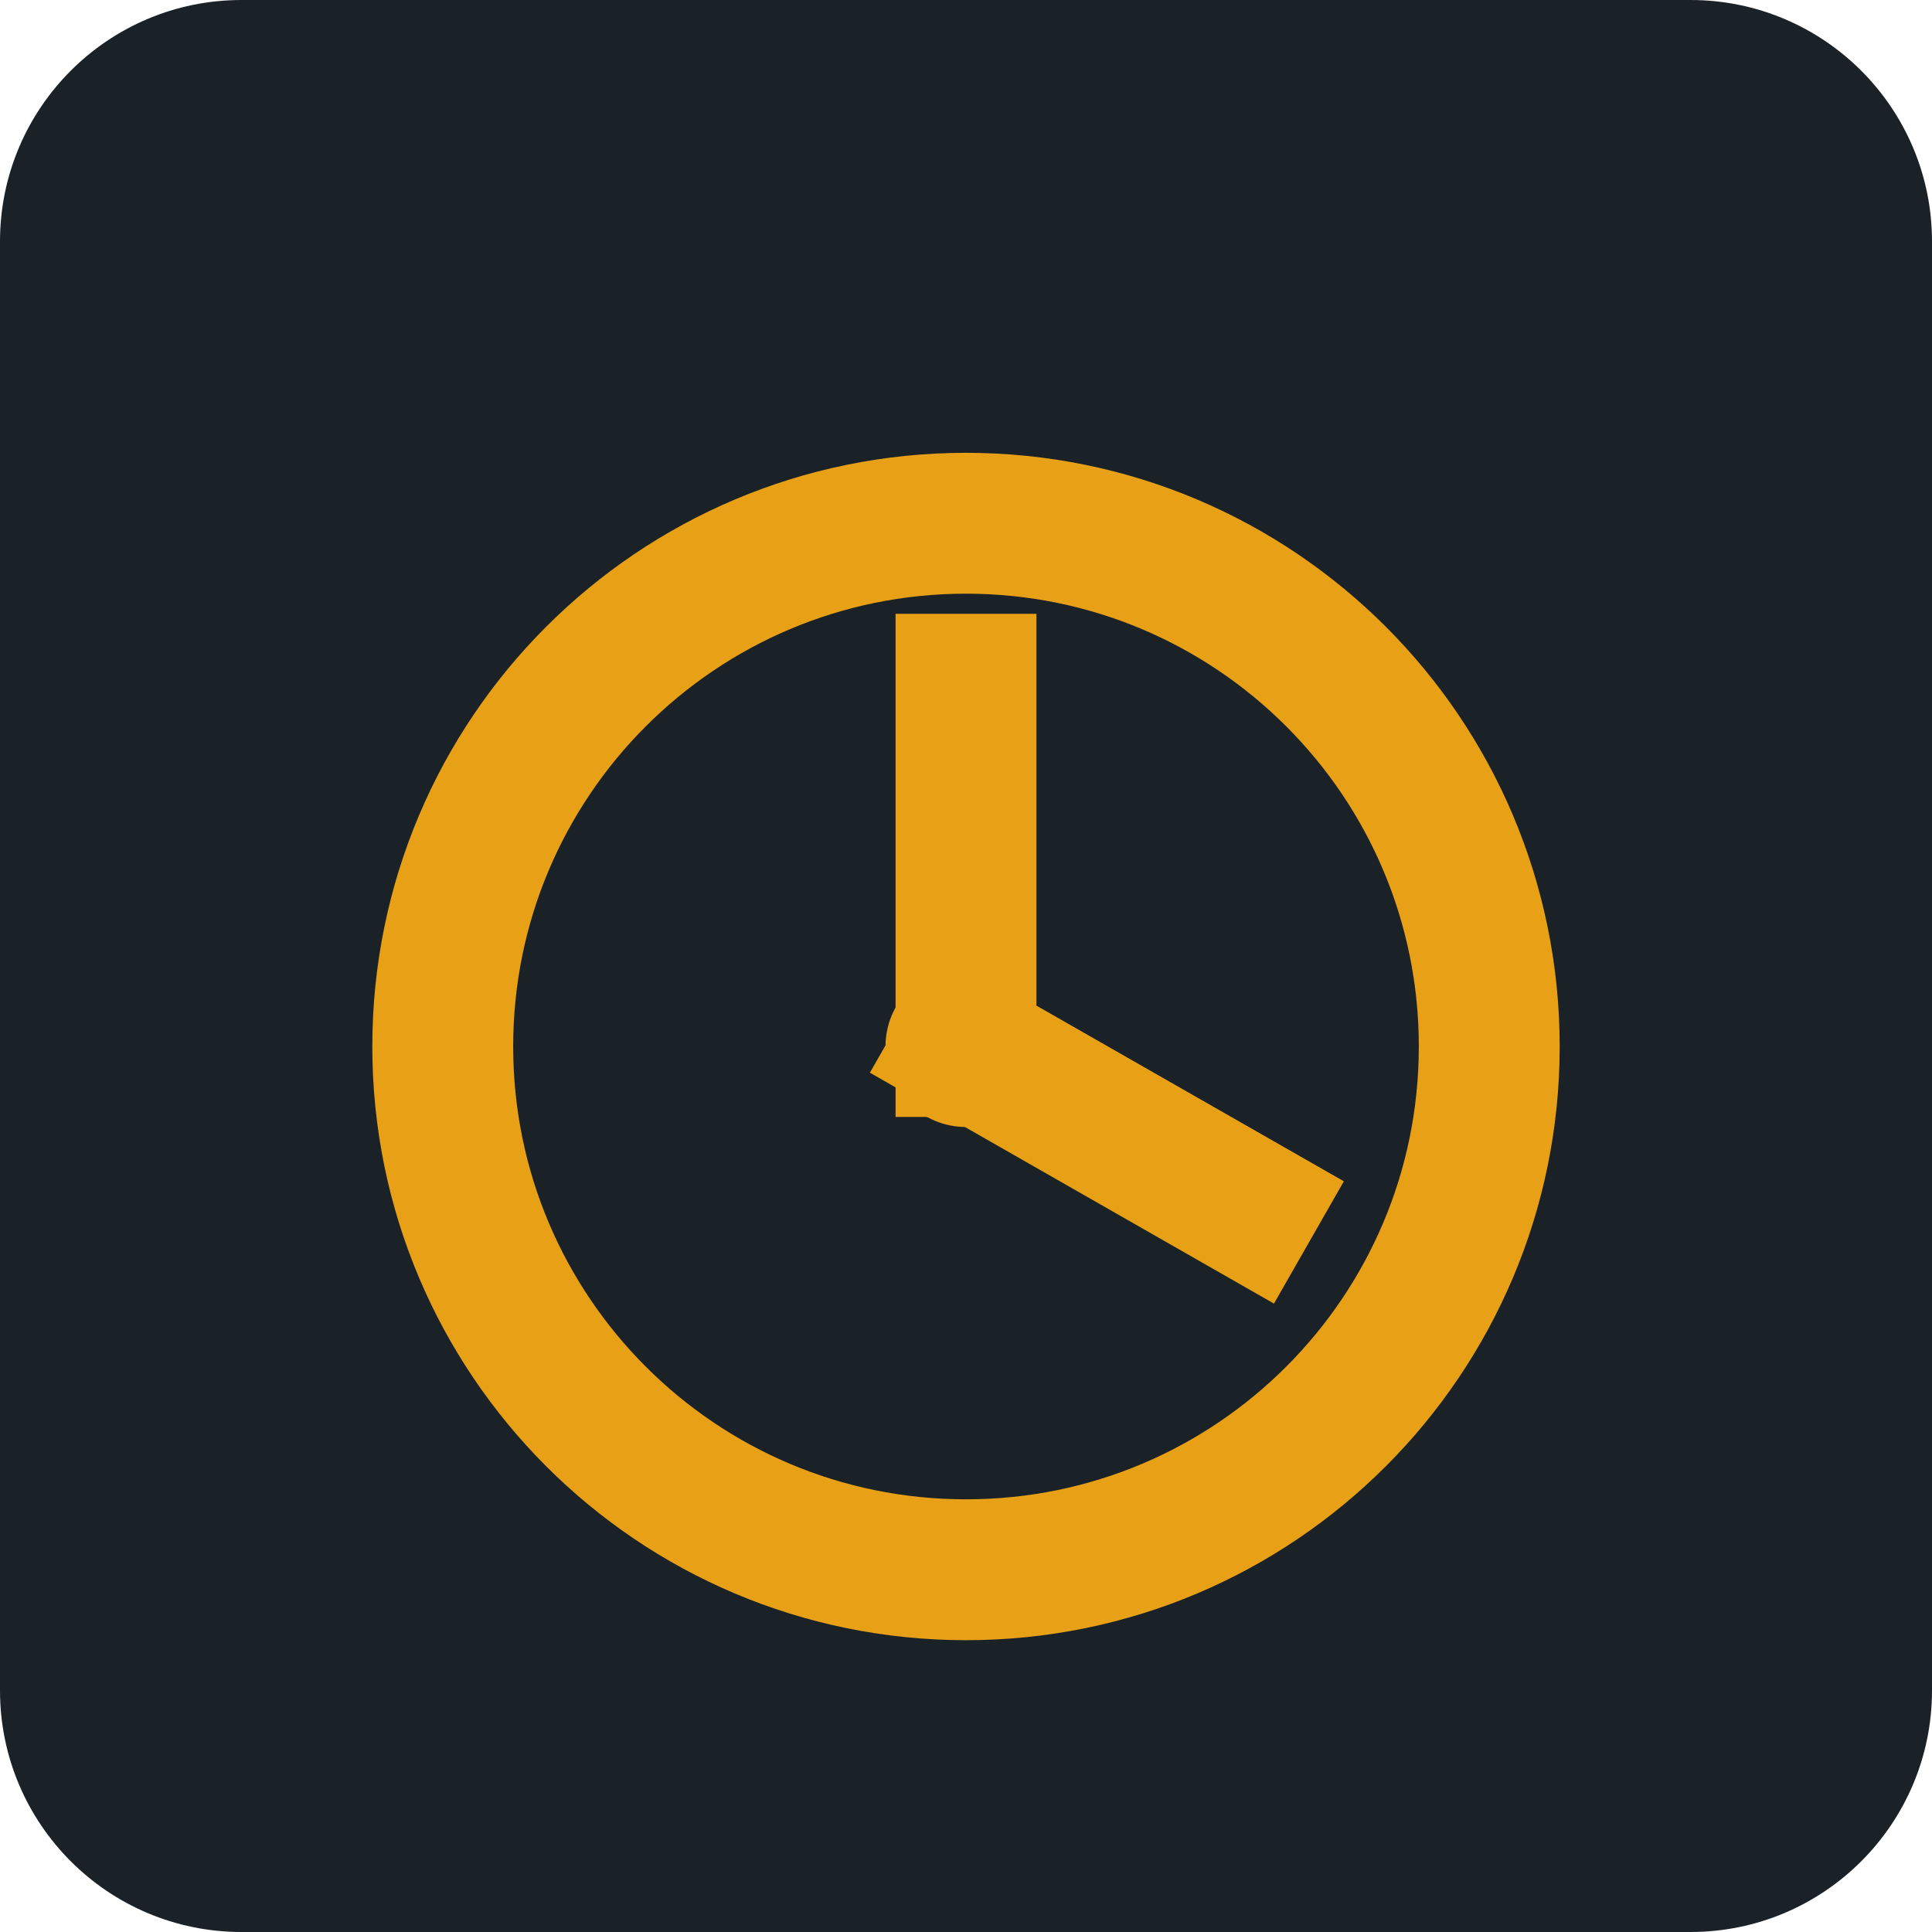
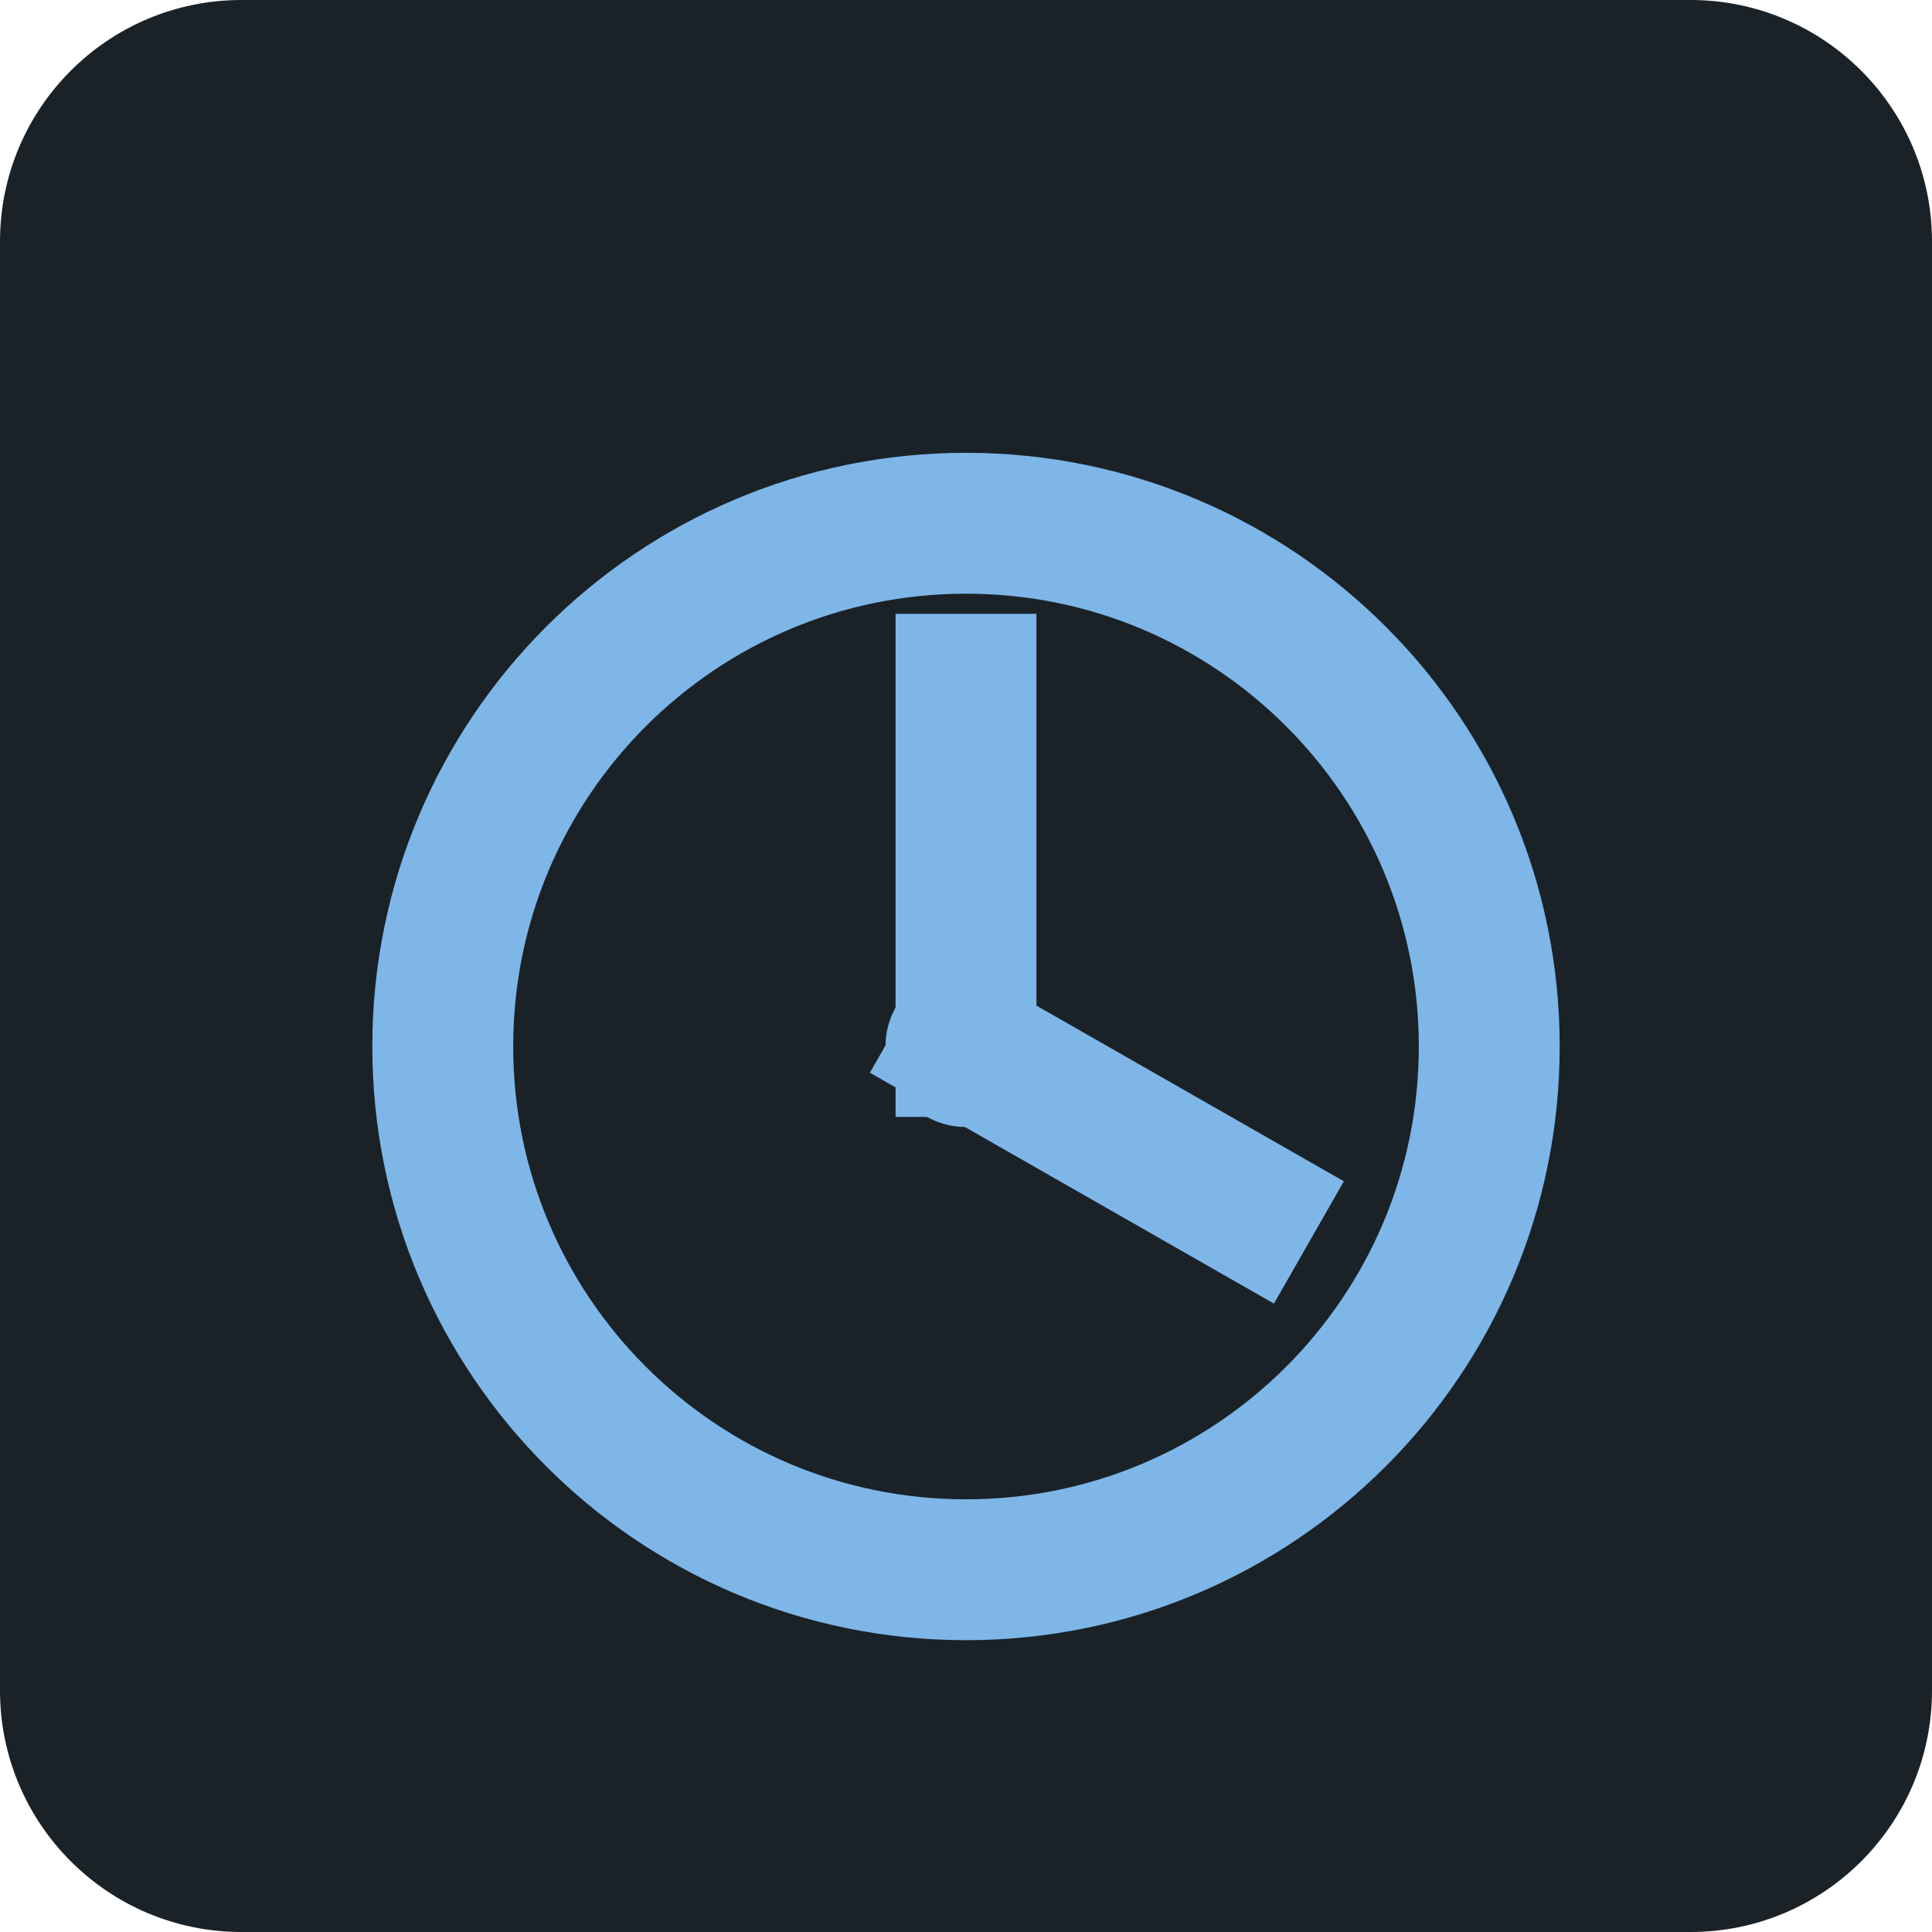
<svg xmlns="http://www.w3.org/2000/svg" viewBox="0 0 24 24" role="img" aria-hidden="true">
  <rect width="24" height="24" rx="3" fill="#1a2228" />
-   <g fill="none" stroke="#e8a017" stroke-width="1.75" stroke-linecap="square" stroke-linejoin="miter">
+   <g fill="none" stroke="#7eb6e8" stroke-width="1.75" stroke-linecap="square" stroke-linejoin="miter">
    <circle cx="12" cy="13" r="6.5" />
    <path d="M12 13 V8.5" />
    <path d="M12 13 L15.5 15" />
-     <circle cx="12" cy="13" r="1" fill="#e8a017" stroke="none" />
+     <circle cx="12" cy="13" r="1" fill="#7eb6e8" stroke="none" />
  </g>
</svg>
